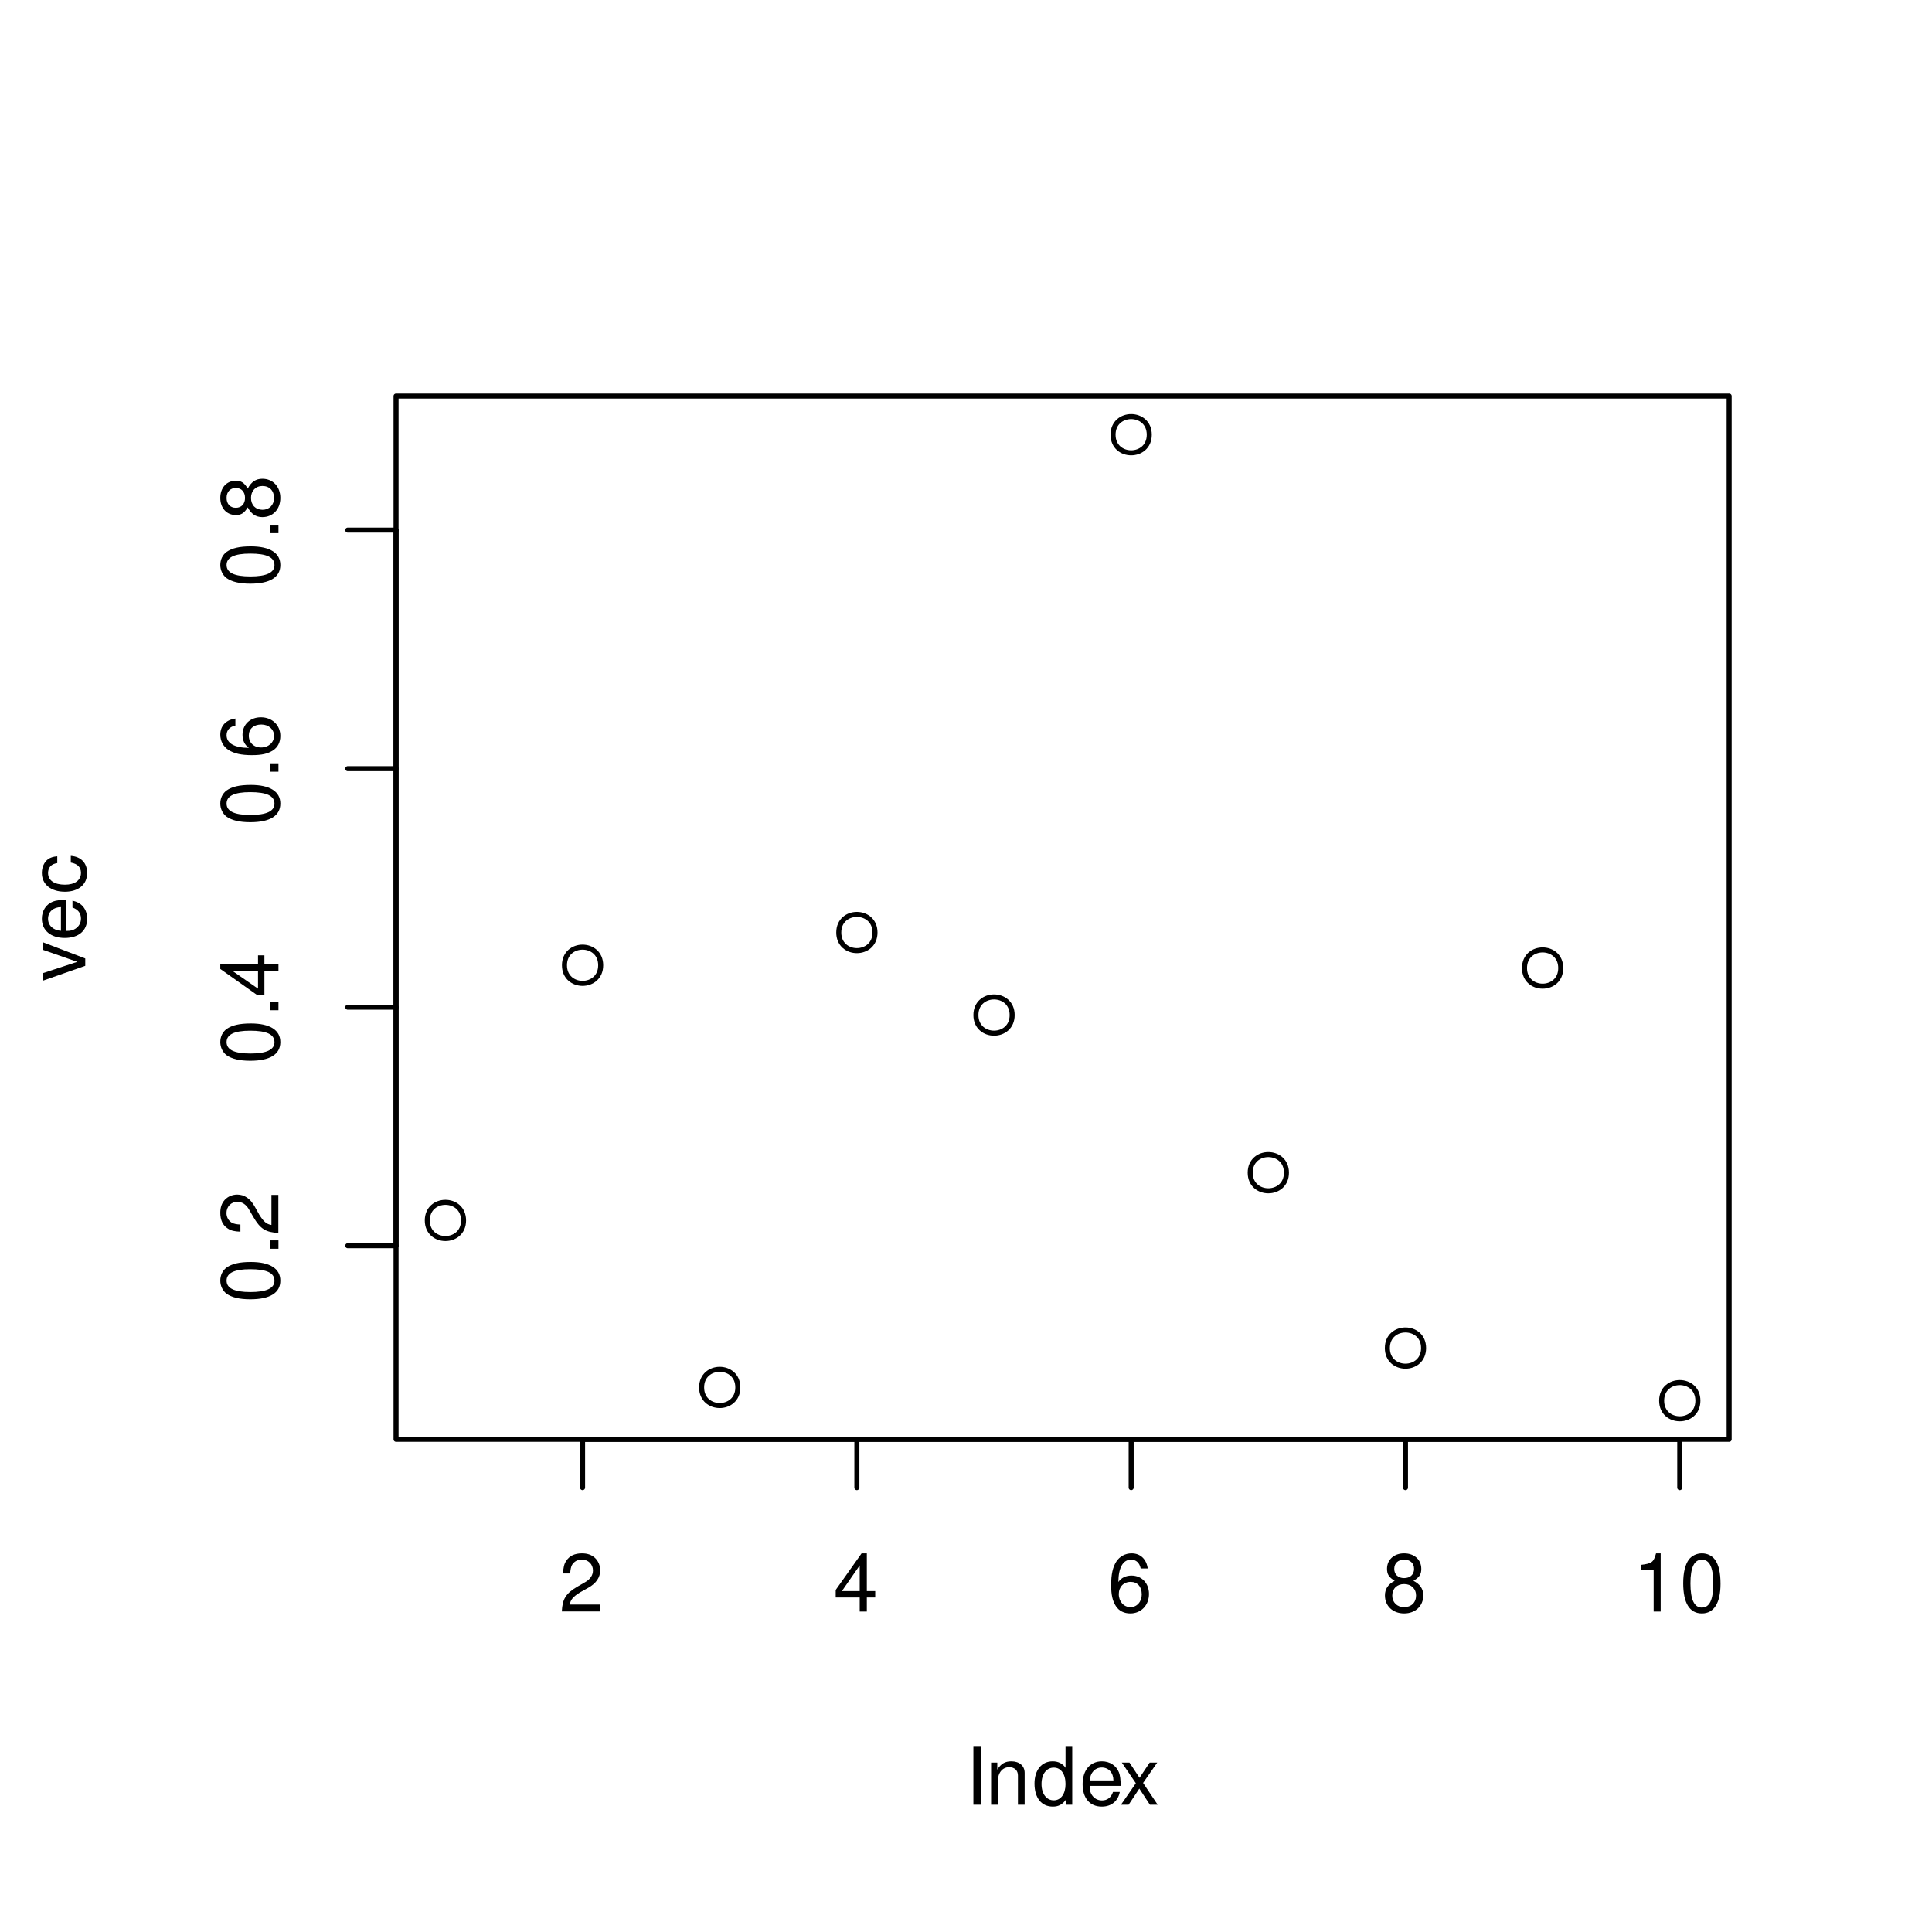
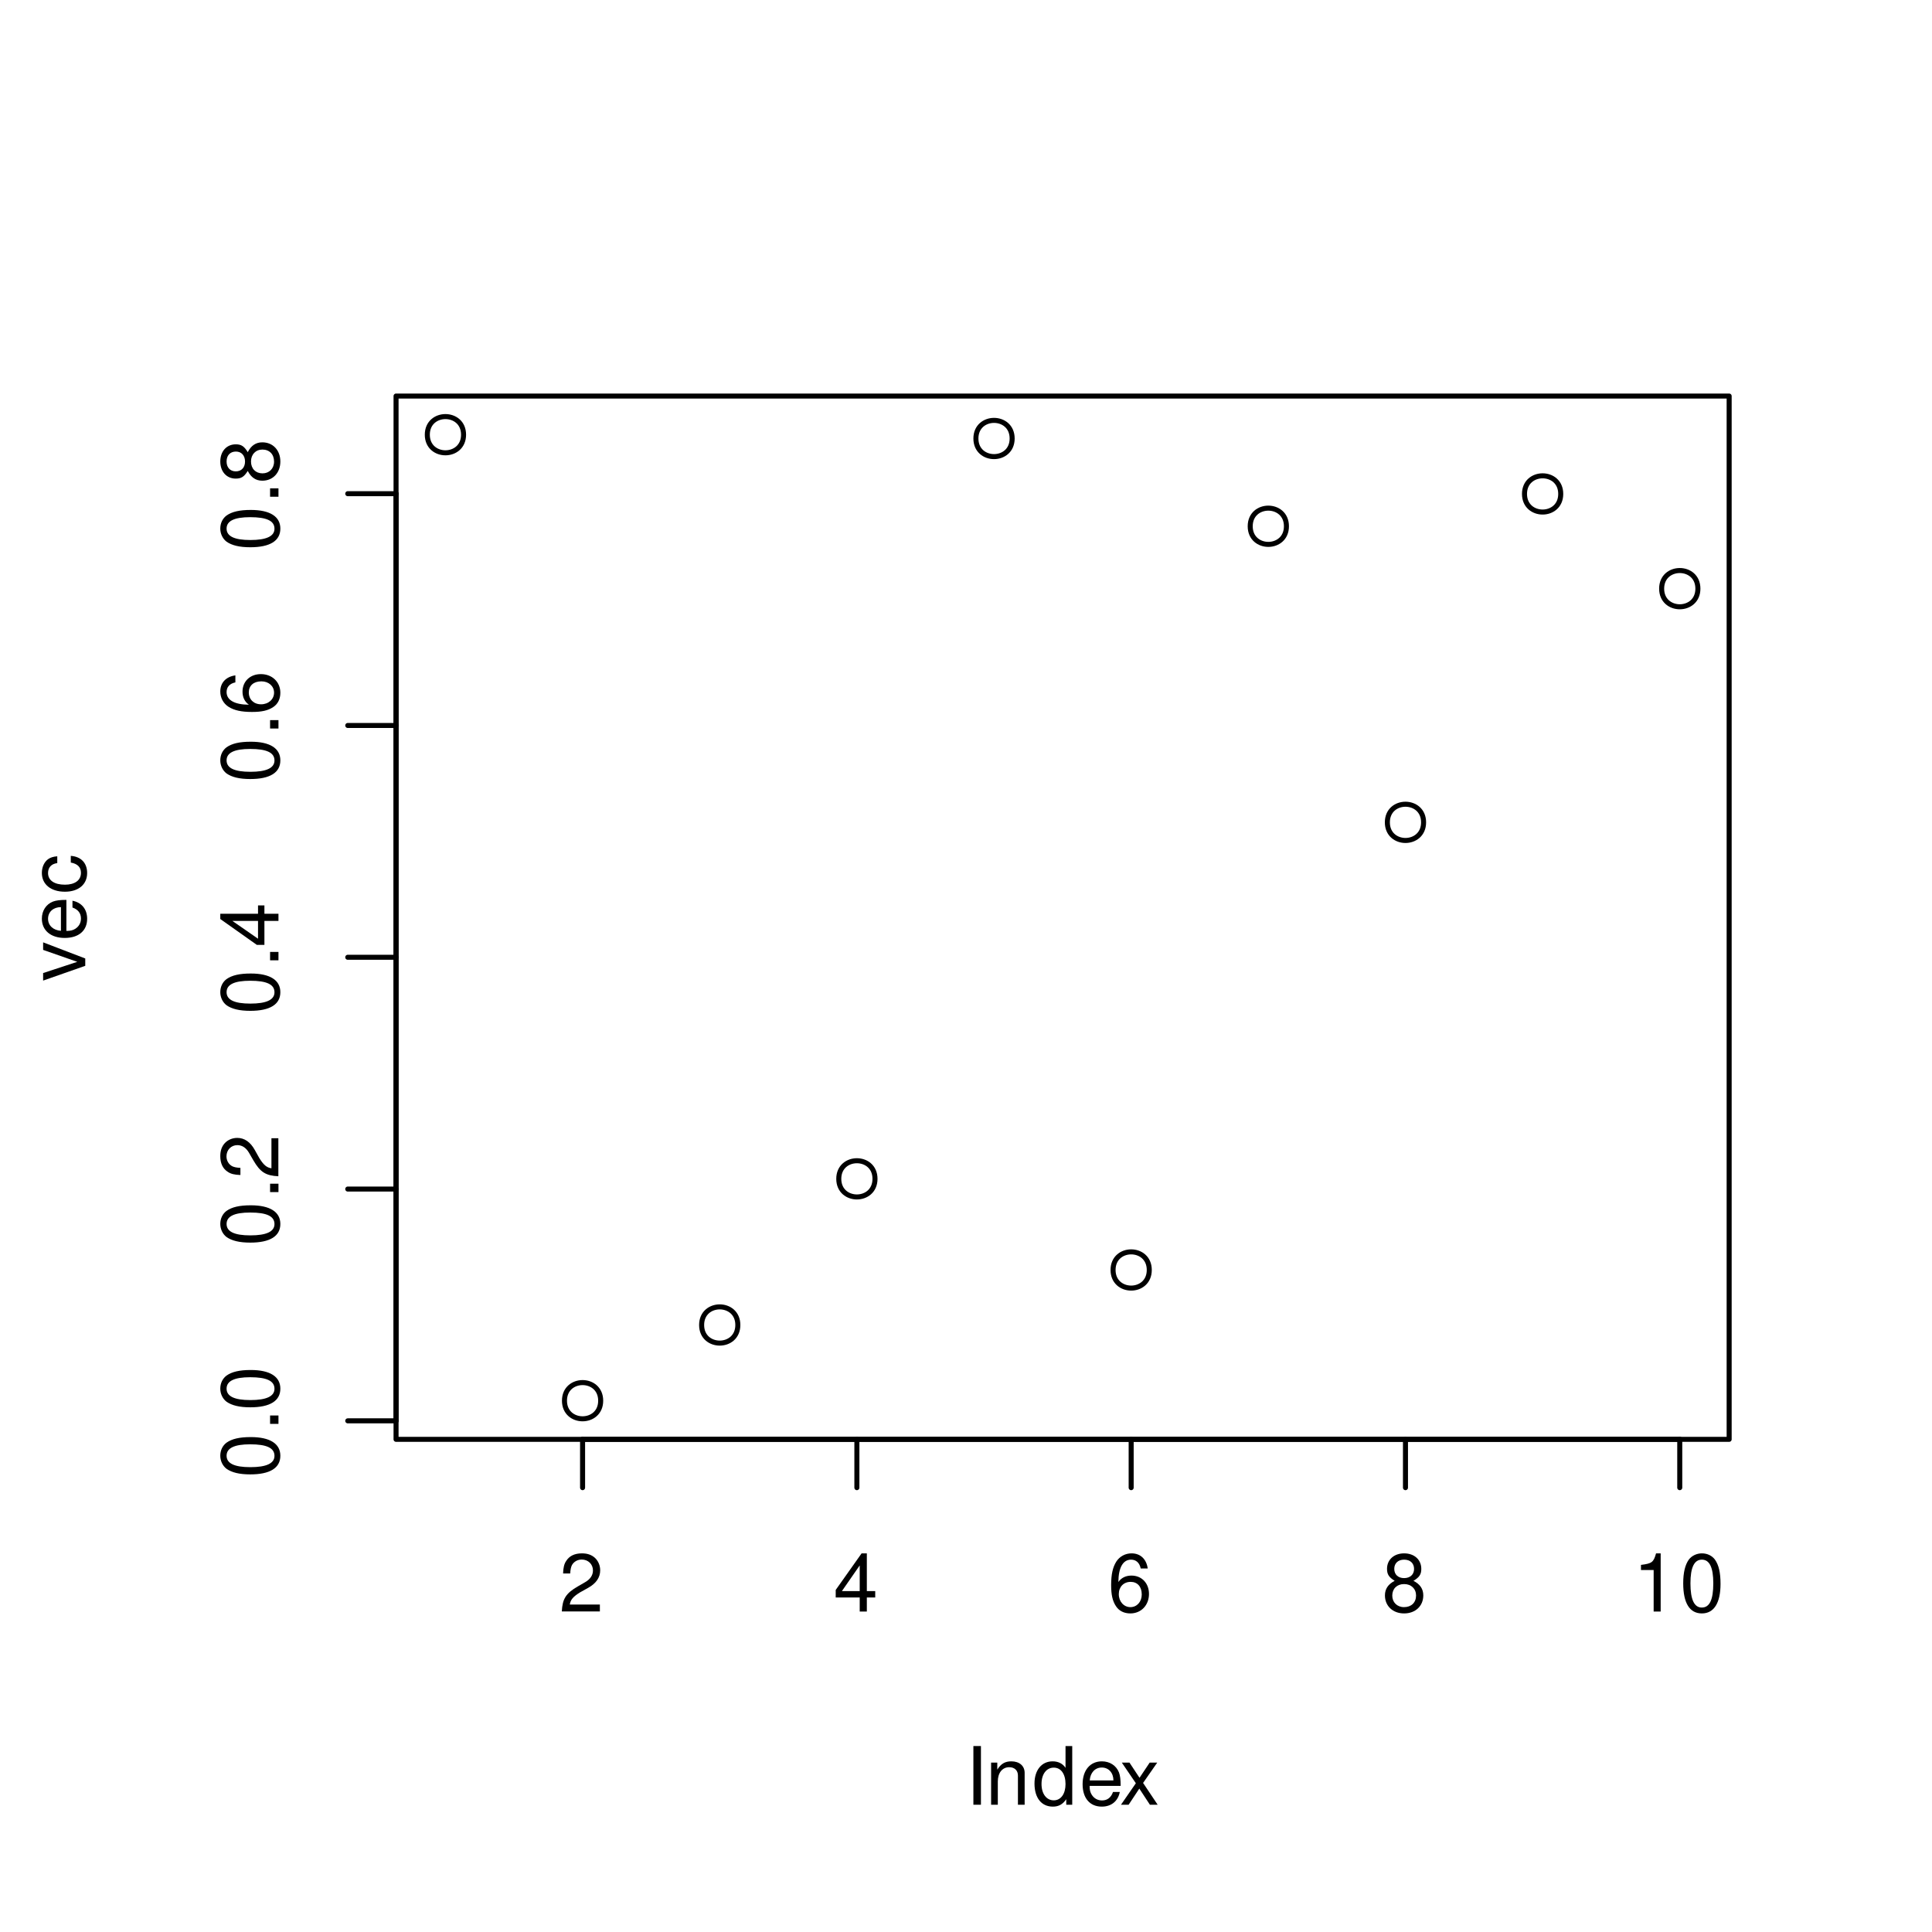
<svg xmlns="http://www.w3.org/2000/svg" xmlns:xlink="http://www.w3.org/1999/xlink" width="288pt" height="288pt" viewBox="0 0 288 288" version="1.1">
  <defs>
    <g>
      <symbol overflow="visible" id="glyph0-0">
        <path style="stroke:none;" d="" />
      </symbol>
      <symbol overflow="visible" id="glyph0-1">
        <path style="stroke:none;" d="M 6.078 -1.047 L 1.594 -1.047 C 1.703 -1.766 2.094 -2.219 3.125 -2.859 L 4.328 -3.531 C 5.516 -4.188 6.125 -5.078 6.125 -6.141 C 6.125 -6.859 5.844 -7.531 5.344 -8 C 4.844 -8.453 4.219 -8.672 3.406 -8.672 C 2.328 -8.672 1.531 -8.297 1.062 -7.547 C 0.75 -7.094 0.625 -6.547 0.594 -5.672 L 1.656 -5.672 C 1.688 -6.266 1.766 -6.609 1.906 -6.906 C 2.188 -7.422 2.734 -7.75 3.375 -7.75 C 4.328 -7.75 5.047 -7.062 5.047 -6.125 C 5.047 -5.422 4.656 -4.828 3.906 -4.391 L 2.797 -3.75 C 1.016 -2.719 0.5 -1.906 0.406 -0.016 L 6.078 -0.016 Z M 6.078 -1.047 " />
      </symbol>
      <symbol overflow="visible" id="glyph0-2">
        <path style="stroke:none;" d="M 3.922 -2.094 L 3.922 0 L 4.984 0 L 4.984 -2.094 L 6.234 -2.094 L 6.234 -3.047 L 4.984 -3.047 L 4.984 -8.672 L 4.203 -8.672 L 0.344 -3.219 L 0.344 -2.094 Z M 3.922 -3.047 L 1.266 -3.047 L 3.922 -6.875 Z M 3.922 -3.047 " />
      </symbol>
      <symbol overflow="visible" id="glyph0-3">
        <path style="stroke:none;" d="M 5.969 -6.422 C 5.766 -7.844 4.859 -8.672 3.562 -8.672 C 2.625 -8.672 1.781 -8.219 1.281 -7.438 C 0.75 -6.594 0.516 -5.531 0.516 -3.953 C 0.516 -2.5 0.719 -1.578 1.234 -0.797 C 1.688 -0.094 2.438 0.281 3.375 0.281 C 4.984 0.281 6.156 -0.938 6.156 -2.625 C 6.156 -4.219 5.078 -5.359 3.547 -5.359 C 2.719 -5.359 2.047 -5.047 1.594 -4.406 C 1.609 -6.547 2.281 -7.734 3.484 -7.734 C 4.234 -7.734 4.75 -7.266 4.922 -6.422 Z M 3.422 -4.422 C 4.438 -4.422 5.078 -3.703 5.078 -2.547 C 5.078 -1.453 4.359 -0.656 3.391 -0.656 C 2.406 -0.656 1.656 -1.484 1.656 -2.594 C 1.656 -3.672 2.375 -4.422 3.422 -4.422 Z M 3.422 -4.422 " />
      </symbol>
      <symbol overflow="visible" id="glyph0-4">
        <path style="stroke:none;" d="M 4.688 -4.578 C 5.578 -5.109 5.859 -5.547 5.859 -6.359 C 5.859 -7.734 4.812 -8.672 3.297 -8.672 C 1.797 -8.672 0.75 -7.734 0.75 -6.375 C 0.75 -5.547 1.016 -5.125 1.891 -4.578 C 0.922 -4.078 0.438 -3.375 0.438 -2.406 C 0.438 -0.828 1.609 0.281 3.297 0.281 C 4.984 0.281 6.156 -0.828 6.156 -2.406 C 6.156 -3.375 5.672 -4.078 4.688 -4.578 Z M 3.297 -7.734 C 4.203 -7.734 4.781 -7.203 4.781 -6.344 C 4.781 -5.516 4.188 -4.984 3.297 -4.984 C 2.406 -4.984 1.828 -5.516 1.828 -6.359 C 1.828 -7.203 2.406 -7.734 3.297 -7.734 Z M 3.297 -4.094 C 4.359 -4.094 5.078 -3.391 5.078 -2.391 C 5.078 -1.344 4.375 -0.656 3.281 -0.656 C 2.25 -0.656 1.531 -1.375 1.531 -2.375 C 1.531 -3.406 2.234 -4.094 3.297 -4.094 Z M 3.297 -4.094 " />
      </symbol>
      <symbol overflow="visible" id="glyph0-5">
        <path style="stroke:none;" d="M 3.109 -6.188 L 3.109 0 L 4.156 0 L 4.156 -8.672 L 3.469 -8.672 C 3.094 -7.344 2.859 -7.156 1.219 -6.953 L 1.219 -6.188 Z M 3.109 -6.188 " />
      </symbol>
      <symbol overflow="visible" id="glyph0-6">
        <path style="stroke:none;" d="M 3.297 -8.672 C 2.516 -8.672 1.781 -8.312 1.344 -7.734 C 0.797 -6.953 0.516 -5.812 0.516 -4.203 C 0.516 -1.266 1.469 0.281 3.297 0.281 C 5.094 0.281 6.078 -1.266 6.078 -4.125 C 6.078 -5.812 5.812 -6.938 5.25 -7.734 C 4.812 -8.328 4.109 -8.672 3.297 -8.672 Z M 3.297 -7.734 C 4.438 -7.734 5 -6.578 5 -4.219 C 5 -1.75 4.453 -0.594 3.281 -0.594 C 2.156 -0.594 1.594 -1.797 1.594 -4.188 C 1.594 -6.578 2.156 -7.734 3.297 -7.734 Z M 3.297 -7.734 " />
      </symbol>
      <symbol overflow="visible" id="glyph0-7">
        <path style="stroke:none;" d="M 2.328 -8.75 L 1.203 -8.75 L 1.203 0 L 2.328 0 Z M 2.328 -8.75 " />
      </symbol>
      <symbol overflow="visible" id="glyph0-8">
        <path style="stroke:none;" d="M 0.844 -6.281 L 0.844 0 L 1.844 0 L 1.844 -3.469 C 1.844 -4.75 2.516 -5.594 3.547 -5.594 C 4.344 -5.594 4.844 -5.109 4.844 -4.359 L 4.844 0 L 5.844 0 L 5.844 -4.75 C 5.844 -5.797 5.062 -6.469 3.859 -6.469 C 2.922 -6.469 2.312 -6.109 1.766 -5.234 L 1.766 -6.281 Z M 0.844 -6.281 " />
      </symbol>
      <symbol overflow="visible" id="glyph0-9">
        <path style="stroke:none;" d="M 5.938 -8.75 L 4.938 -8.75 L 4.938 -5.5 C 4.531 -6.125 3.859 -6.469 3.016 -6.469 C 1.375 -6.469 0.312 -5.156 0.312 -3.156 C 0.312 -1.031 1.344 0.281 3.047 0.281 C 3.906 0.281 4.516 -0.047 5.047 -0.828 L 5.047 0 L 5.938 0 Z M 3.188 -5.531 C 4.266 -5.531 4.938 -4.578 4.938 -3.078 C 4.938 -1.625 4.25 -0.656 3.188 -0.656 C 2.094 -0.656 1.359 -1.625 1.359 -3.094 C 1.359 -4.562 2.094 -5.531 3.188 -5.531 Z M 3.188 -5.531 " />
      </symbol>
      <symbol overflow="visible" id="glyph0-10">
        <path style="stroke:none;" d="M 6.156 -2.812 C 6.156 -3.766 6.078 -4.344 5.906 -4.812 C 5.5 -5.844 4.531 -6.469 3.359 -6.469 C 1.609 -6.469 0.484 -5.141 0.484 -3.062 C 0.484 -0.984 1.562 0.281 3.344 0.281 C 4.781 0.281 5.766 -0.547 6.031 -1.906 L 5.016 -1.906 C 4.734 -1.078 4.172 -0.641 3.375 -0.641 C 2.734 -0.641 2.203 -0.938 1.859 -1.469 C 1.625 -1.828 1.531 -2.188 1.531 -2.812 Z M 1.547 -3.625 C 1.625 -4.781 2.344 -5.547 3.344 -5.547 C 4.375 -5.547 5.078 -4.75 5.078 -3.625 Z M 1.547 -3.625 " />
      </symbol>
      <symbol overflow="visible" id="glyph0-11">
        <path style="stroke:none;" d="M 3.5 -3.25 L 5.609 -6.281 L 4.484 -6.281 L 2.969 -4.016 L 1.469 -6.281 L 0.328 -6.281 L 2.422 -3.203 L 0.203 0 L 1.344 0 L 2.938 -2.406 L 4.516 0 L 5.672 0 Z M 3.5 -3.25 " />
      </symbol>
      <symbol overflow="visible" id="glyph1-0">
        <path style="stroke:none;" d="" />
      </symbol>
      <symbol overflow="visible" id="glyph1-1">
        <path style="stroke:none;" d="M -8.672 -3.297 C -8.672 -2.516 -8.312 -1.781 -7.734 -1.344 C -6.953 -0.797 -5.812 -0.516 -4.203 -0.516 C -1.266 -0.516 0.281 -1.469 0.281 -3.297 C 0.281 -5.094 -1.266 -6.078 -4.125 -6.078 C -5.812 -6.078 -6.938 -5.812 -7.734 -5.25 C -8.328 -4.812 -8.672 -4.109 -8.672 -3.297 Z M -7.734 -3.297 C -7.734 -4.438 -6.578 -5 -4.219 -5 C -1.75 -5 -0.594 -4.453 -0.594 -3.281 C -0.594 -2.156 -1.797 -1.594 -4.188 -1.594 C -6.578 -1.594 -7.734 -2.156 -7.734 -3.297 Z M -7.734 -3.297 " />
      </symbol>
      <symbol overflow="visible" id="glyph1-2">
        <path style="stroke:none;" d="M -1.25 -2.297 L -1.25 -1.047 L 0 -1.047 L 0 -2.297 Z M -1.25 -2.297 " />
      </symbol>
      <symbol overflow="visible" id="glyph1-3">
        <path style="stroke:none;" d="M -1.047 -6.078 L -1.047 -1.594 C -1.766 -1.703 -2.219 -2.094 -2.859 -3.125 L -3.531 -4.328 C -4.188 -5.516 -5.078 -6.125 -6.141 -6.125 C -6.859 -6.125 -7.531 -5.844 -8 -5.344 C -8.453 -4.844 -8.672 -4.219 -8.672 -3.406 C -8.672 -2.328 -8.297 -1.531 -7.547 -1.062 C -7.094 -0.75 -6.547 -0.625 -5.672 -0.594 L -5.672 -1.656 C -6.266 -1.688 -6.609 -1.766 -6.906 -1.906 C -7.422 -2.188 -7.75 -2.734 -7.75 -3.375 C -7.75 -4.328 -7.062 -5.047 -6.125 -5.047 C -5.422 -5.047 -4.828 -4.656 -4.391 -3.906 L -3.75 -2.797 C -2.719 -1.016 -1.906 -0.5 -0.016 -0.406 L -0.016 -6.078 Z M -1.047 -6.078 " />
      </symbol>
      <symbol overflow="visible" id="glyph1-4">
        <path style="stroke:none;" d="M -2.094 -3.922 L 0 -3.922 L 0 -4.984 L -2.094 -4.984 L -2.094 -6.234 L -3.047 -6.234 L -3.047 -4.984 L -8.672 -4.984 L -8.672 -4.203 L -3.219 -0.344 L -2.094 -0.344 Z M -3.047 -3.922 L -3.047 -1.266 L -6.875 -3.922 Z M -3.047 -3.922 " />
      </symbol>
      <symbol overflow="visible" id="glyph1-5">
        <path style="stroke:none;" d="M -6.422 -5.969 C -7.844 -5.766 -8.672 -4.859 -8.672 -3.562 C -8.672 -2.625 -8.219 -1.781 -7.438 -1.281 C -6.594 -0.75 -5.531 -0.516 -3.953 -0.516 C -2.5 -0.516 -1.578 -0.719 -0.797 -1.234 C -0.094 -1.688 0.281 -2.438 0.281 -3.375 C 0.281 -4.984 -0.938 -6.156 -2.625 -6.156 C -4.219 -6.156 -5.359 -5.078 -5.359 -3.547 C -5.359 -2.719 -5.047 -2.047 -4.406 -1.594 C -6.547 -1.609 -7.734 -2.281 -7.734 -3.484 C -7.734 -4.234 -7.266 -4.75 -6.422 -4.922 Z M -4.422 -3.422 C -4.422 -4.438 -3.703 -5.078 -2.547 -5.078 C -1.453 -5.078 -0.656 -4.359 -0.656 -3.391 C -0.656 -2.406 -1.484 -1.656 -2.594 -1.656 C -3.672 -1.656 -4.422 -2.375 -4.422 -3.422 Z M -4.422 -3.422 " />
      </symbol>
      <symbol overflow="visible" id="glyph1-6">
        <path style="stroke:none;" d="M -4.578 -4.688 C -5.109 -5.578 -5.547 -5.859 -6.359 -5.859 C -7.734 -5.859 -8.672 -4.812 -8.672 -3.297 C -8.672 -1.797 -7.734 -0.75 -6.375 -0.75 C -5.547 -0.75 -5.125 -1.016 -4.578 -1.891 C -4.078 -0.922 -3.375 -0.438 -2.406 -0.438 C -0.828 -0.438 0.281 -1.609 0.281 -3.297 C 0.281 -4.984 -0.828 -6.156 -2.406 -6.156 C -3.375 -6.156 -4.078 -5.672 -4.578 -4.688 Z M -7.734 -3.297 C -7.734 -4.203 -7.203 -4.781 -6.344 -4.781 C -5.516 -4.781 -4.984 -4.188 -4.984 -3.297 C -4.984 -2.406 -5.516 -1.828 -6.359 -1.828 C -7.203 -1.828 -7.734 -2.406 -7.734 -3.297 Z M -4.094 -3.297 C -4.094 -4.359 -3.391 -5.078 -2.391 -5.078 C -1.344 -5.078 -0.656 -4.375 -0.656 -3.281 C -0.656 -2.25 -1.375 -1.531 -2.375 -1.531 C -3.406 -1.531 -4.094 -2.234 -4.094 -3.297 Z M -4.094 -3.297 " />
      </symbol>
      <symbol overflow="visible" id="glyph1-7">
        <path style="stroke:none;" d="M 0 -3.422 L -6.281 -5.828 L -6.281 -4.703 L -1.188 -2.922 L -6.281 -1.25 L -6.281 -0.125 L 0 -2.328 Z M 0 -3.422 " />
      </symbol>
      <symbol overflow="visible" id="glyph1-8">
        <path style="stroke:none;" d="M -2.812 -6.156 C -3.766 -6.156 -4.344 -6.078 -4.812 -5.906 C -5.844 -5.5 -6.469 -4.531 -6.469 -3.359 C -6.469 -1.609 -5.141 -0.484 -3.062 -0.484 C -0.984 -0.484 0.281 -1.562 0.281 -3.344 C 0.281 -4.781 -0.547 -5.766 -1.906 -6.031 L -1.906 -5.016 C -1.078 -4.734 -0.641 -4.172 -0.641 -3.375 C -0.641 -2.734 -0.938 -2.203 -1.469 -1.859 C -1.828 -1.625 -2.188 -1.531 -2.812 -1.531 Z M -3.625 -1.547 C -4.781 -1.625 -5.547 -2.344 -5.547 -3.344 C -5.547 -4.375 -4.75 -5.078 -3.625 -5.078 Z M -3.625 -1.547 " />
      </symbol>
      <symbol overflow="visible" id="glyph1-9">
        <path style="stroke:none;" d="M -4.172 -5.656 C -4.781 -5.609 -5.188 -5.469 -5.531 -5.234 C -6.125 -4.797 -6.469 -4.047 -6.469 -3.172 C -6.469 -1.469 -5.125 -0.375 -3.031 -0.375 C -1.016 -0.375 0.281 -1.453 0.281 -3.156 C 0.281 -4.656 -0.625 -5.609 -2.156 -5.719 L -2.156 -4.719 C -1.156 -4.547 -0.641 -4.031 -0.641 -3.188 C -0.641 -2.078 -1.547 -1.422 -3.031 -1.422 C -4.609 -1.422 -5.547 -2.062 -5.547 -3.156 C -5.547 -4 -5.047 -4.531 -4.172 -4.641 Z M -4.172 -5.656 " />
      </symbol>
    </g>
  </defs>
  <g id="surface80">
    <rect x="0" y="0" width="288" height="288" style="fill:rgb(100%,100%,100%);fill-opacity:1;stroke:none;" />
-     <path style="fill:none;stroke-width:0.75;stroke-linecap:round;stroke-linejoin:round;stroke:rgb(0%,0%,0%);stroke-opacity:1;stroke-miterlimit:10;" d="M 69.102 181.93 C 69.102 185.527 63.699 185.527 63.699 181.93 C 63.699 178.328 69.102 178.328 69.102 181.93 " />
-     <path style="fill:none;stroke-width:0.75;stroke-linecap:round;stroke-linejoin:round;stroke:rgb(0%,0%,0%);stroke-opacity:1;stroke-miterlimit:10;" d="M 89.543 143.891 C 89.543 147.488 84.145 147.488 84.145 143.891 C 84.145 140.289 89.543 140.289 89.543 143.891 " />
-     <path style="fill:none;stroke-width:0.75;stroke-linecap:round;stroke-linejoin:round;stroke:rgb(0%,0%,0%);stroke-opacity:1;stroke-miterlimit:10;" d="M 109.988 206.824 C 109.988 210.422 104.59 210.422 104.59 206.824 C 104.59 203.223 109.988 203.223 109.988 206.824 " />
-     <path style="fill:none;stroke-width:0.75;stroke-linecap:round;stroke-linejoin:round;stroke:rgb(0%,0%,0%);stroke-opacity:1;stroke-miterlimit:10;" d="M 130.434 139.008 C 130.434 142.609 125.035 142.609 125.035 139.008 C 125.035 135.41 130.434 135.41 130.434 139.008 " />
-     <path style="fill:none;stroke-width:0.75;stroke-linecap:round;stroke-linejoin:round;stroke:rgb(0%,0%,0%);stroke-opacity:1;stroke-miterlimit:10;" d="M 150.879 151.312 C 150.879 154.91 145.477 154.91 145.477 151.312 C 145.477 147.711 150.879 147.711 150.879 151.312 " />
-     <path style="fill:none;stroke-width:0.75;stroke-linecap:round;stroke-linejoin:round;stroke:rgb(0%,0%,0%);stroke-opacity:1;stroke-miterlimit:10;" d="M 171.32 64.801 C 171.32 68.398 165.922 68.398 165.922 64.801 C 165.922 61.199 171.32 61.199 171.32 64.801 " />
-     <path style="fill:none;stroke-width:0.75;stroke-linecap:round;stroke-linejoin:round;stroke:rgb(0%,0%,0%);stroke-opacity:1;stroke-miterlimit:10;" d="M 191.766 174.812 C 191.766 178.41 186.367 178.41 186.367 174.812 C 186.367 171.211 191.766 171.211 191.766 174.812 " />
-     <path style="fill:none;stroke-width:0.75;stroke-linecap:round;stroke-linejoin:round;stroke:rgb(0%,0%,0%);stroke-opacity:1;stroke-miterlimit:10;" d="M 212.211 200.953 C 212.211 204.555 206.812 204.555 206.812 200.953 C 206.812 197.355 212.211 197.355 212.211 200.953 " />
-     <path style="fill:none;stroke-width:0.75;stroke-linecap:round;stroke-linejoin:round;stroke:rgb(0%,0%,0%);stroke-opacity:1;stroke-miterlimit:10;" d="M 232.656 144.305 C 232.656 147.906 227.254 147.906 227.254 144.305 C 227.254 140.703 232.656 140.703 232.656 144.305 " />
-     <path style="fill:none;stroke-width:0.75;stroke-linecap:round;stroke-linejoin:round;stroke:rgb(0%,0%,0%);stroke-opacity:1;stroke-miterlimit:10;" d="M 253.102 208.801 C 253.102 212.398 247.699 212.398 247.699 208.801 C 247.699 205.199 253.102 205.199 253.102 208.801 " />
+     <path style="fill:none;stroke-width:0.75;stroke-linecap:round;stroke-linejoin:round;stroke:rgb(0%,0%,0%);stroke-opacity:1;stroke-miterlimit:10;" d="M 69.102 64.801 C 69.102 68.398 63.699 68.398 63.699 64.801 C 63.699 61.199 69.102 61.199 69.102 64.801 " />
+     <path style="fill:none;stroke-width:0.75;stroke-linecap:round;stroke-linejoin:round;stroke:rgb(0%,0%,0%);stroke-opacity:1;stroke-miterlimit:10;" d="M 89.543 208.801 C 89.543 212.398 84.145 212.398 84.145 208.801 C 84.145 205.199 89.543 205.199 89.543 208.801 " />
+     <path style="fill:none;stroke-width:0.75;stroke-linecap:round;stroke-linejoin:round;stroke:rgb(0%,0%,0%);stroke-opacity:1;stroke-miterlimit:10;" d="M 109.988 197.516 C 109.988 201.113 104.59 201.113 104.59 197.516 C 104.59 193.914 109.988 193.914 109.988 197.516 " />
+     <path style="fill:none;stroke-width:0.75;stroke-linecap:round;stroke-linejoin:round;stroke:rgb(0%,0%,0%);stroke-opacity:1;stroke-miterlimit:10;" d="M 130.434 175.727 C 130.434 179.328 125.035 179.328 125.035 175.727 C 125.035 172.129 130.434 172.129 130.434 175.727 " />
+     <path style="fill:none;stroke-width:0.75;stroke-linecap:round;stroke-linejoin:round;stroke:rgb(0%,0%,0%);stroke-opacity:1;stroke-miterlimit:10;" d="M 150.879 65.367 C 150.879 68.965 145.477 68.965 145.477 65.367 C 145.477 61.766 150.879 61.766 150.879 65.367 " />
+     <path style="fill:none;stroke-width:0.75;stroke-linecap:round;stroke-linejoin:round;stroke:rgb(0%,0%,0%);stroke-opacity:1;stroke-miterlimit:10;" d="M 171.32 189.312 C 171.32 192.914 165.922 192.914 165.922 189.312 C 165.922 185.715 171.32 185.715 171.32 189.312 " />
+     <path style="fill:none;stroke-width:0.75;stroke-linecap:round;stroke-linejoin:round;stroke:rgb(0%,0%,0%);stroke-opacity:1;stroke-miterlimit:10;" d="M 191.766 78.449 C 191.766 82.051 186.367 82.051 186.367 78.449 C 186.367 74.848 191.766 74.848 191.766 78.449 " />
+     <path style="fill:none;stroke-width:0.75;stroke-linecap:round;stroke-linejoin:round;stroke:rgb(0%,0%,0%);stroke-opacity:1;stroke-miterlimit:10;" d="M 212.211 122.586 C 212.211 126.188 206.812 126.188 206.812 122.586 C 206.812 118.984 212.211 118.984 212.211 122.586 " />
+     <path style="fill:none;stroke-width:0.75;stroke-linecap:round;stroke-linejoin:round;stroke:rgb(0%,0%,0%);stroke-opacity:1;stroke-miterlimit:10;" d="M 232.656 73.629 C 232.656 77.23 227.254 77.23 227.254 73.629 C 227.254 70.031 232.656 70.031 232.656 73.629 " />
+     <path style="fill:none;stroke-width:0.75;stroke-linecap:round;stroke-linejoin:round;stroke:rgb(0%,0%,0%);stroke-opacity:1;stroke-miterlimit:10;" d="M 253.102 87.75 C 253.102 91.352 247.699 91.352 247.699 87.75 C 247.699 84.148 253.102 84.148 253.102 87.75 " />
    <path style="fill:none;stroke-width:0.75;stroke-linecap:round;stroke-linejoin:round;stroke:rgb(0%,0%,0%);stroke-opacity:1;stroke-miterlimit:10;" d="M 86.844 214.559 L 250.398 214.559 " />
    <path style="fill:none;stroke-width:0.75;stroke-linecap:round;stroke-linejoin:round;stroke:rgb(0%,0%,0%);stroke-opacity:1;stroke-miterlimit:10;" d="M 86.844 214.559 L 86.844 221.762 " />
    <path style="fill:none;stroke-width:0.75;stroke-linecap:round;stroke-linejoin:round;stroke:rgb(0%,0%,0%);stroke-opacity:1;stroke-miterlimit:10;" d="M 127.734 214.559 L 127.734 221.762 " />
    <path style="fill:none;stroke-width:0.75;stroke-linecap:round;stroke-linejoin:round;stroke:rgb(0%,0%,0%);stroke-opacity:1;stroke-miterlimit:10;" d="M 168.621 214.559 L 168.621 221.762 " />
    <path style="fill:none;stroke-width:0.75;stroke-linecap:round;stroke-linejoin:round;stroke:rgb(0%,0%,0%);stroke-opacity:1;stroke-miterlimit:10;" d="M 209.512 214.559 L 209.512 221.762 " />
    <path style="fill:none;stroke-width:0.75;stroke-linecap:round;stroke-linejoin:round;stroke:rgb(0%,0%,0%);stroke-opacity:1;stroke-miterlimit:10;" d="M 250.398 214.559 L 250.398 221.762 " />
    <g style="fill:rgb(0%,0%,0%);fill-opacity:1;">
      <use xlink:href="#glyph0-1" x="83.344" y="240.229" />
    </g>
    <g style="fill:rgb(0%,0%,0%);fill-opacity:1;">
      <use xlink:href="#glyph0-2" x="124.234" y="240.229" />
    </g>
    <g style="fill:rgb(0%,0%,0%);fill-opacity:1;">
      <use xlink:href="#glyph0-3" x="165.121" y="240.229" />
    </g>
    <g style="fill:rgb(0%,0%,0%);fill-opacity:1;">
      <use xlink:href="#glyph0-4" x="206.012" y="240.229" />
    </g>
    <g style="fill:rgb(0%,0%,0%);fill-opacity:1;">
      <use xlink:href="#glyph0-5" x="243.398" y="240.229" />
      <use xlink:href="#glyph0-6" x="250.398" y="240.229" />
    </g>
-     <path style="fill:none;stroke-width:0.75;stroke-linecap:round;stroke-linejoin:round;stroke:rgb(0%,0%,0%);stroke-opacity:1;stroke-miterlimit:10;" d="M 59.039 185.699 L 59.039 79.023 " />
-     <path style="fill:none;stroke-width:0.75;stroke-linecap:round;stroke-linejoin:round;stroke:rgb(0%,0%,0%);stroke-opacity:1;stroke-miterlimit:10;" d="M 59.039 185.699 L 51.84 185.699 " />
-     <path style="fill:none;stroke-width:0.75;stroke-linecap:round;stroke-linejoin:round;stroke:rgb(0%,0%,0%);stroke-opacity:1;stroke-miterlimit:10;" d="M 59.039 150.141 L 51.84 150.141 " />
-     <path style="fill:none;stroke-width:0.75;stroke-linecap:round;stroke-linejoin:round;stroke:rgb(0%,0%,0%);stroke-opacity:1;stroke-miterlimit:10;" d="M 59.039 114.582 L 51.84 114.582 " />
-     <path style="fill:none;stroke-width:0.75;stroke-linecap:round;stroke-linejoin:round;stroke:rgb(0%,0%,0%);stroke-opacity:1;stroke-miterlimit:10;" d="M 59.039 79.023 L 51.84 79.023 " />
+     <path style="fill:none;stroke-width:0.75;stroke-linecap:round;stroke-linejoin:round;stroke:rgb(0%,0%,0%);stroke-opacity:1;stroke-miterlimit:10;" d="M 59.039 211.801 L 59.039 73.594 " />
+     <path style="fill:none;stroke-width:0.75;stroke-linecap:round;stroke-linejoin:round;stroke:rgb(0%,0%,0%);stroke-opacity:1;stroke-miterlimit:10;" d="M 59.039 211.801 L 51.84 211.801 " />
+     <path style="fill:none;stroke-width:0.75;stroke-linecap:round;stroke-linejoin:round;stroke:rgb(0%,0%,0%);stroke-opacity:1;stroke-miterlimit:10;" d="M 59.039 177.25 L 51.84 177.25 " />
+     <path style="fill:none;stroke-width:0.75;stroke-linecap:round;stroke-linejoin:round;stroke:rgb(0%,0%,0%);stroke-opacity:1;stroke-miterlimit:10;" d="M 59.039 142.699 L 51.84 142.699 " />
+     <path style="fill:none;stroke-width:0.75;stroke-linecap:round;stroke-linejoin:round;stroke:rgb(0%,0%,0%);stroke-opacity:1;stroke-miterlimit:10;" d="M 59.039 108.145 L 51.84 108.145 " />
+     <path style="fill:none;stroke-width:0.75;stroke-linecap:round;stroke-linejoin:round;stroke:rgb(0%,0%,0%);stroke-opacity:1;stroke-miterlimit:10;" d="M 59.039 73.594 L 51.84 73.594 " />
    <g style="fill:rgb(0%,0%,0%);fill-opacity:1;">
-       <use xlink:href="#glyph1-1" x="41.51" y="194.199" />
-       <use xlink:href="#glyph1-2" x="41.51" y="187.199" />
-       <use xlink:href="#glyph1-3" x="41.51" y="184.199" />
+       <use xlink:href="#glyph1-1" x="41.51" y="220.301" />
+       <use xlink:href="#glyph1-2" x="41.51" y="213.301" />
+       <use xlink:href="#glyph1-1" x="41.51" y="210.301" />
    </g>
    <g style="fill:rgb(0%,0%,0%);fill-opacity:1;">
-       <use xlink:href="#glyph1-1" x="41.51" y="158.641" />
-       <use xlink:href="#glyph1-2" x="41.51" y="151.641" />
-       <use xlink:href="#glyph1-4" x="41.51" y="148.641" />
+       <use xlink:href="#glyph1-1" x="41.51" y="185.75" />
+       <use xlink:href="#glyph1-2" x="41.51" y="178.75" />
+       <use xlink:href="#glyph1-3" x="41.51" y="175.75" />
    </g>
    <g style="fill:rgb(0%,0%,0%);fill-opacity:1;">
-       <use xlink:href="#glyph1-1" x="41.51" y="123.082" />
-       <use xlink:href="#glyph1-2" x="41.51" y="116.082" />
-       <use xlink:href="#glyph1-5" x="41.51" y="113.082" />
+       <use xlink:href="#glyph1-1" x="41.51" y="151.199" />
+       <use xlink:href="#glyph1-2" x="41.51" y="144.199" />
+       <use xlink:href="#glyph1-4" x="41.51" y="141.199" />
    </g>
    <g style="fill:rgb(0%,0%,0%);fill-opacity:1;">
-       <use xlink:href="#glyph1-1" x="41.51" y="87.523" />
-       <use xlink:href="#glyph1-2" x="41.51" y="80.523" />
-       <use xlink:href="#glyph1-6" x="41.51" y="77.523" />
+       <use xlink:href="#glyph1-1" x="41.51" y="116.645" />
+       <use xlink:href="#glyph1-2" x="41.51" y="109.645" />
+       <use xlink:href="#glyph1-5" x="41.51" y="106.645" />
+     </g>
+     <g style="fill:rgb(0%,0%,0%);fill-opacity:1;">
+       <use xlink:href="#glyph1-1" x="41.51" y="82.094" />
+       <use xlink:href="#glyph1-2" x="41.51" y="75.094" />
+       <use xlink:href="#glyph1-6" x="41.51" y="72.094" />
    </g>
    <path style="fill:none;stroke-width:0.75;stroke-linecap:round;stroke-linejoin:round;stroke:rgb(0%,0%,0%);stroke-opacity:1;stroke-miterlimit:10;" d="M 59.039 214.559 L 257.762 214.559 L 257.762 59.039 L 59.039 59.039 Z M 59.039 214.559 " />
    <g style="fill:rgb(0%,0%,0%);fill-opacity:1;">
      <use xlink:href="#glyph0-7" x="143.898" y="269.029" />
      <use xlink:href="#glyph0-8" x="146.898" y="269.029" />
      <use xlink:href="#glyph0-9" x="153.898" y="269.029" />
      <use xlink:href="#glyph0-10" x="160.898" y="269.029" />
      <use xlink:href="#glyph0-11" x="166.898" y="269.029" />
    </g>
    <g style="fill:rgb(0%,0%,0%);fill-opacity:1;">
      <use xlink:href="#glyph1-7" x="12.709" y="146.301" />
      <use xlink:href="#glyph1-8" x="12.709" y="140.301" />
      <use xlink:href="#glyph1-9" x="12.709" y="133.301" />
    </g>
  </g>
</svg>
